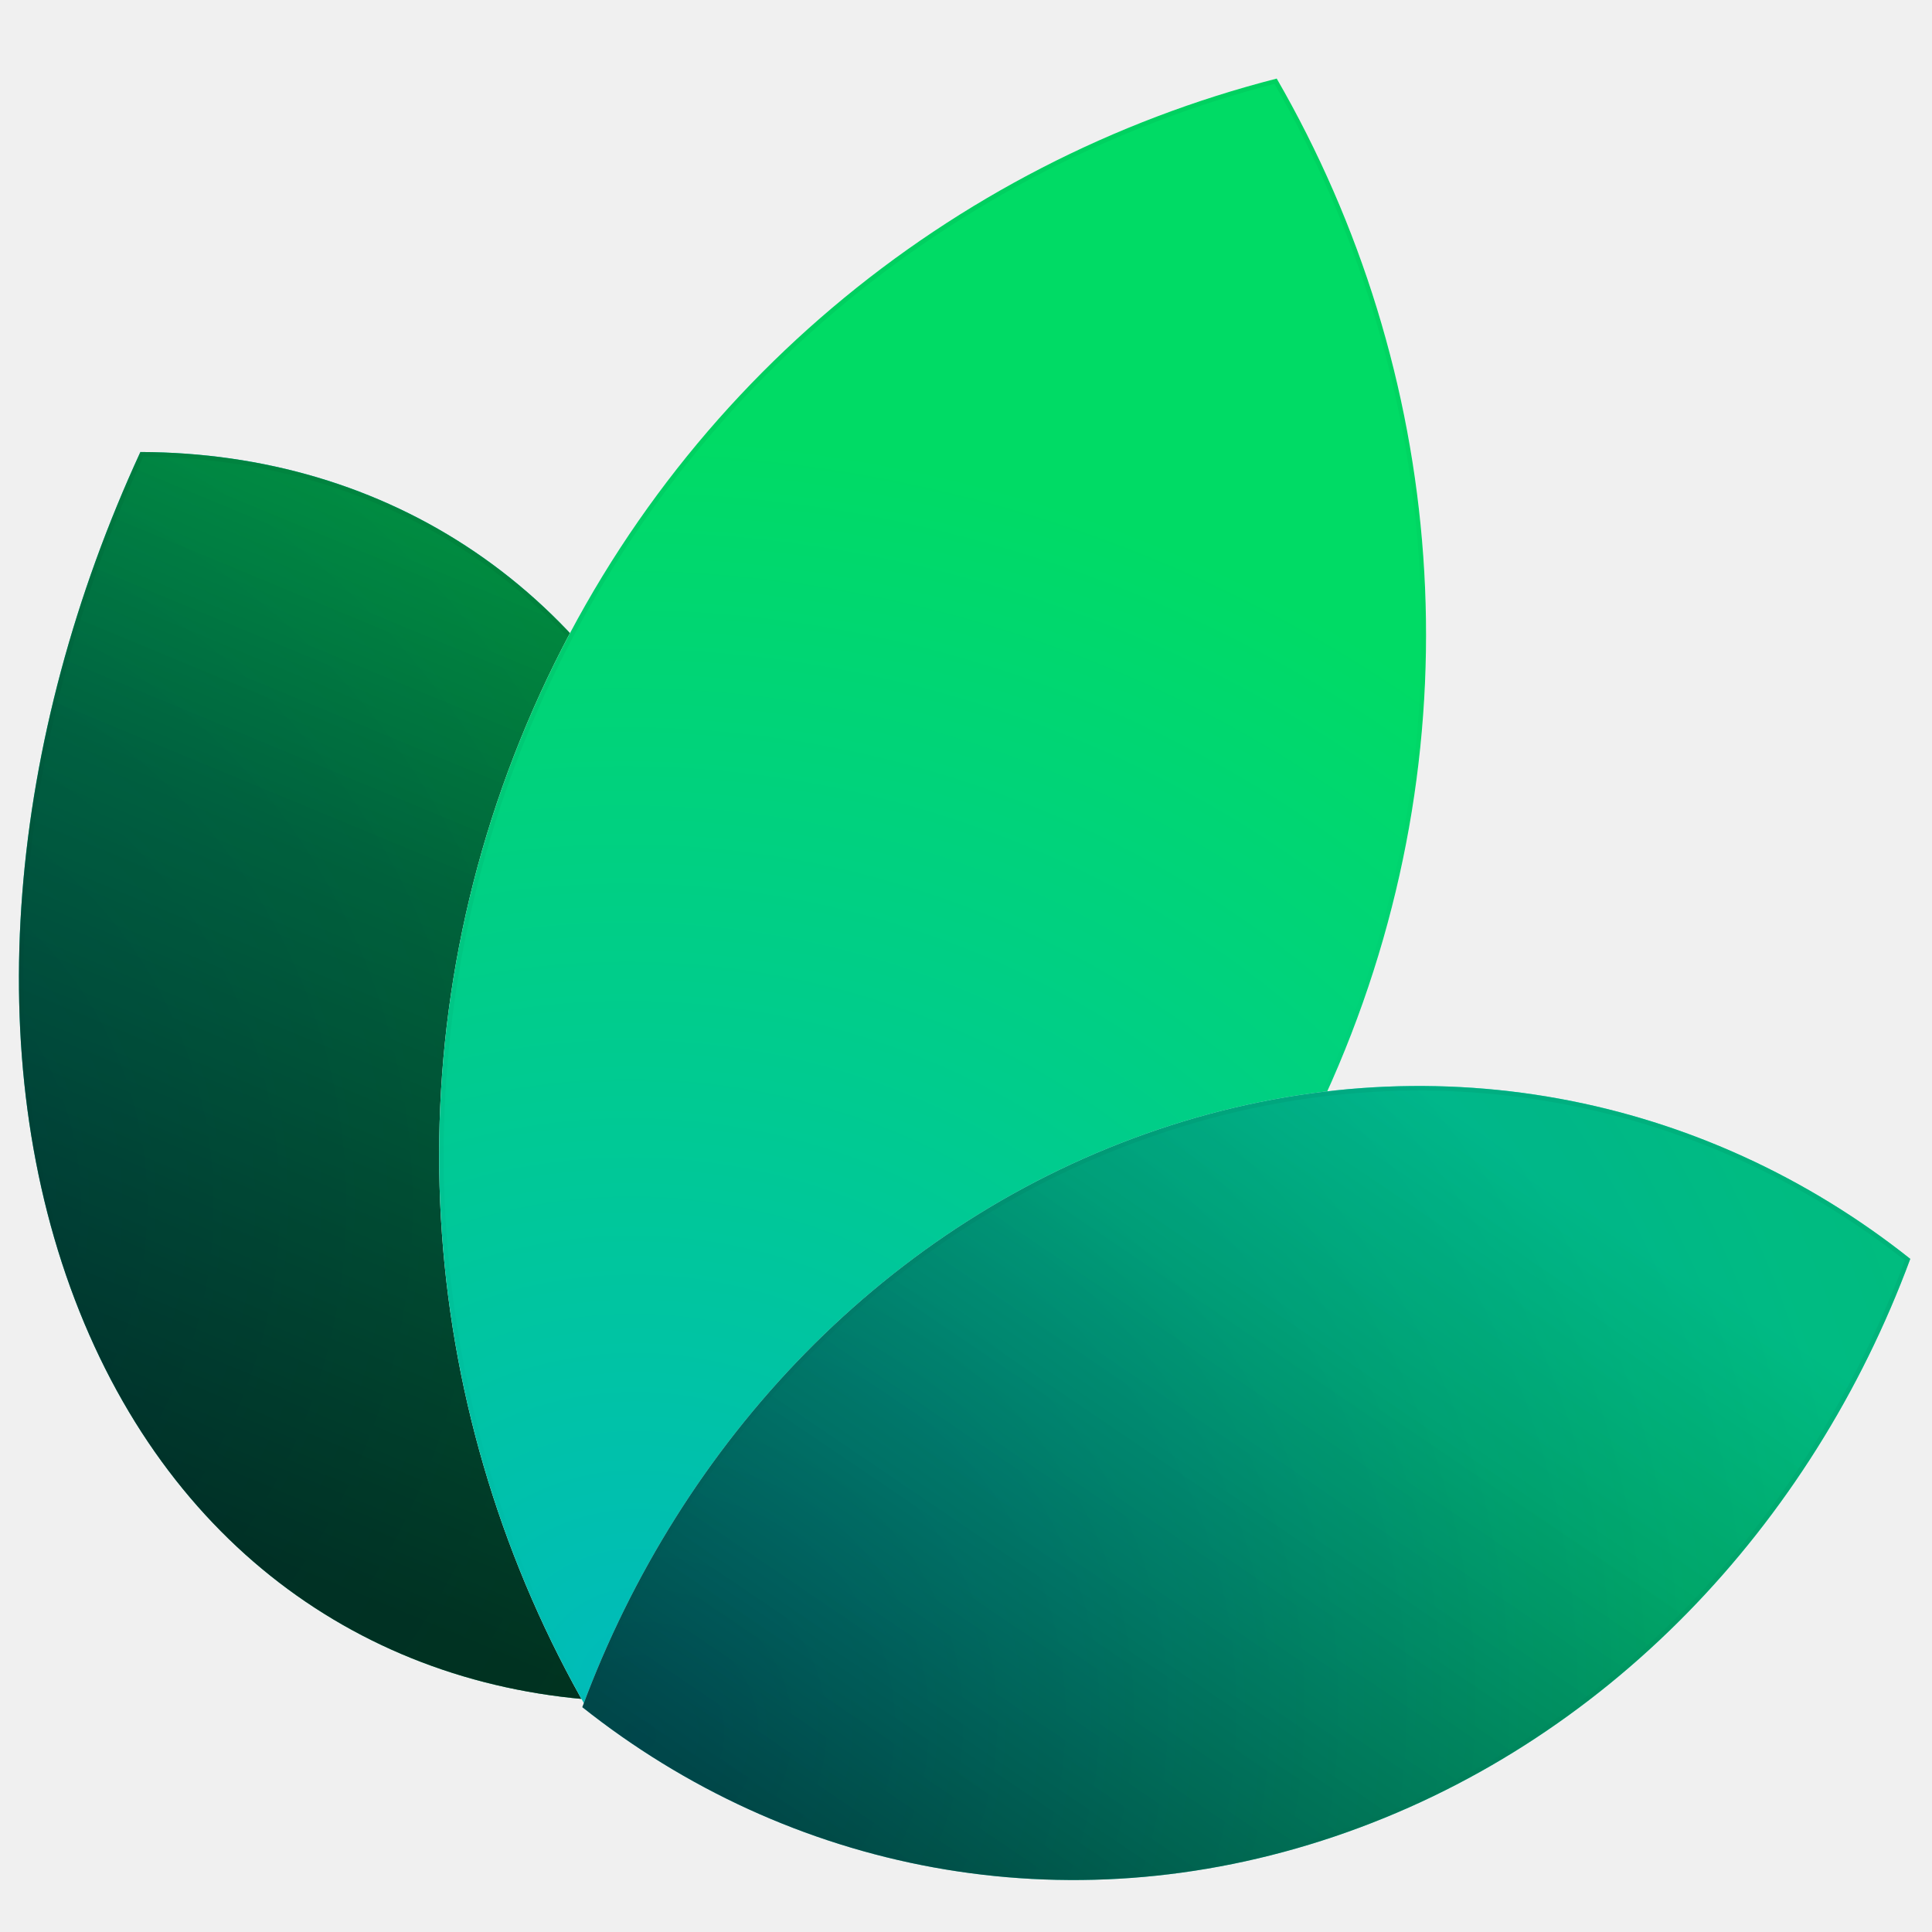
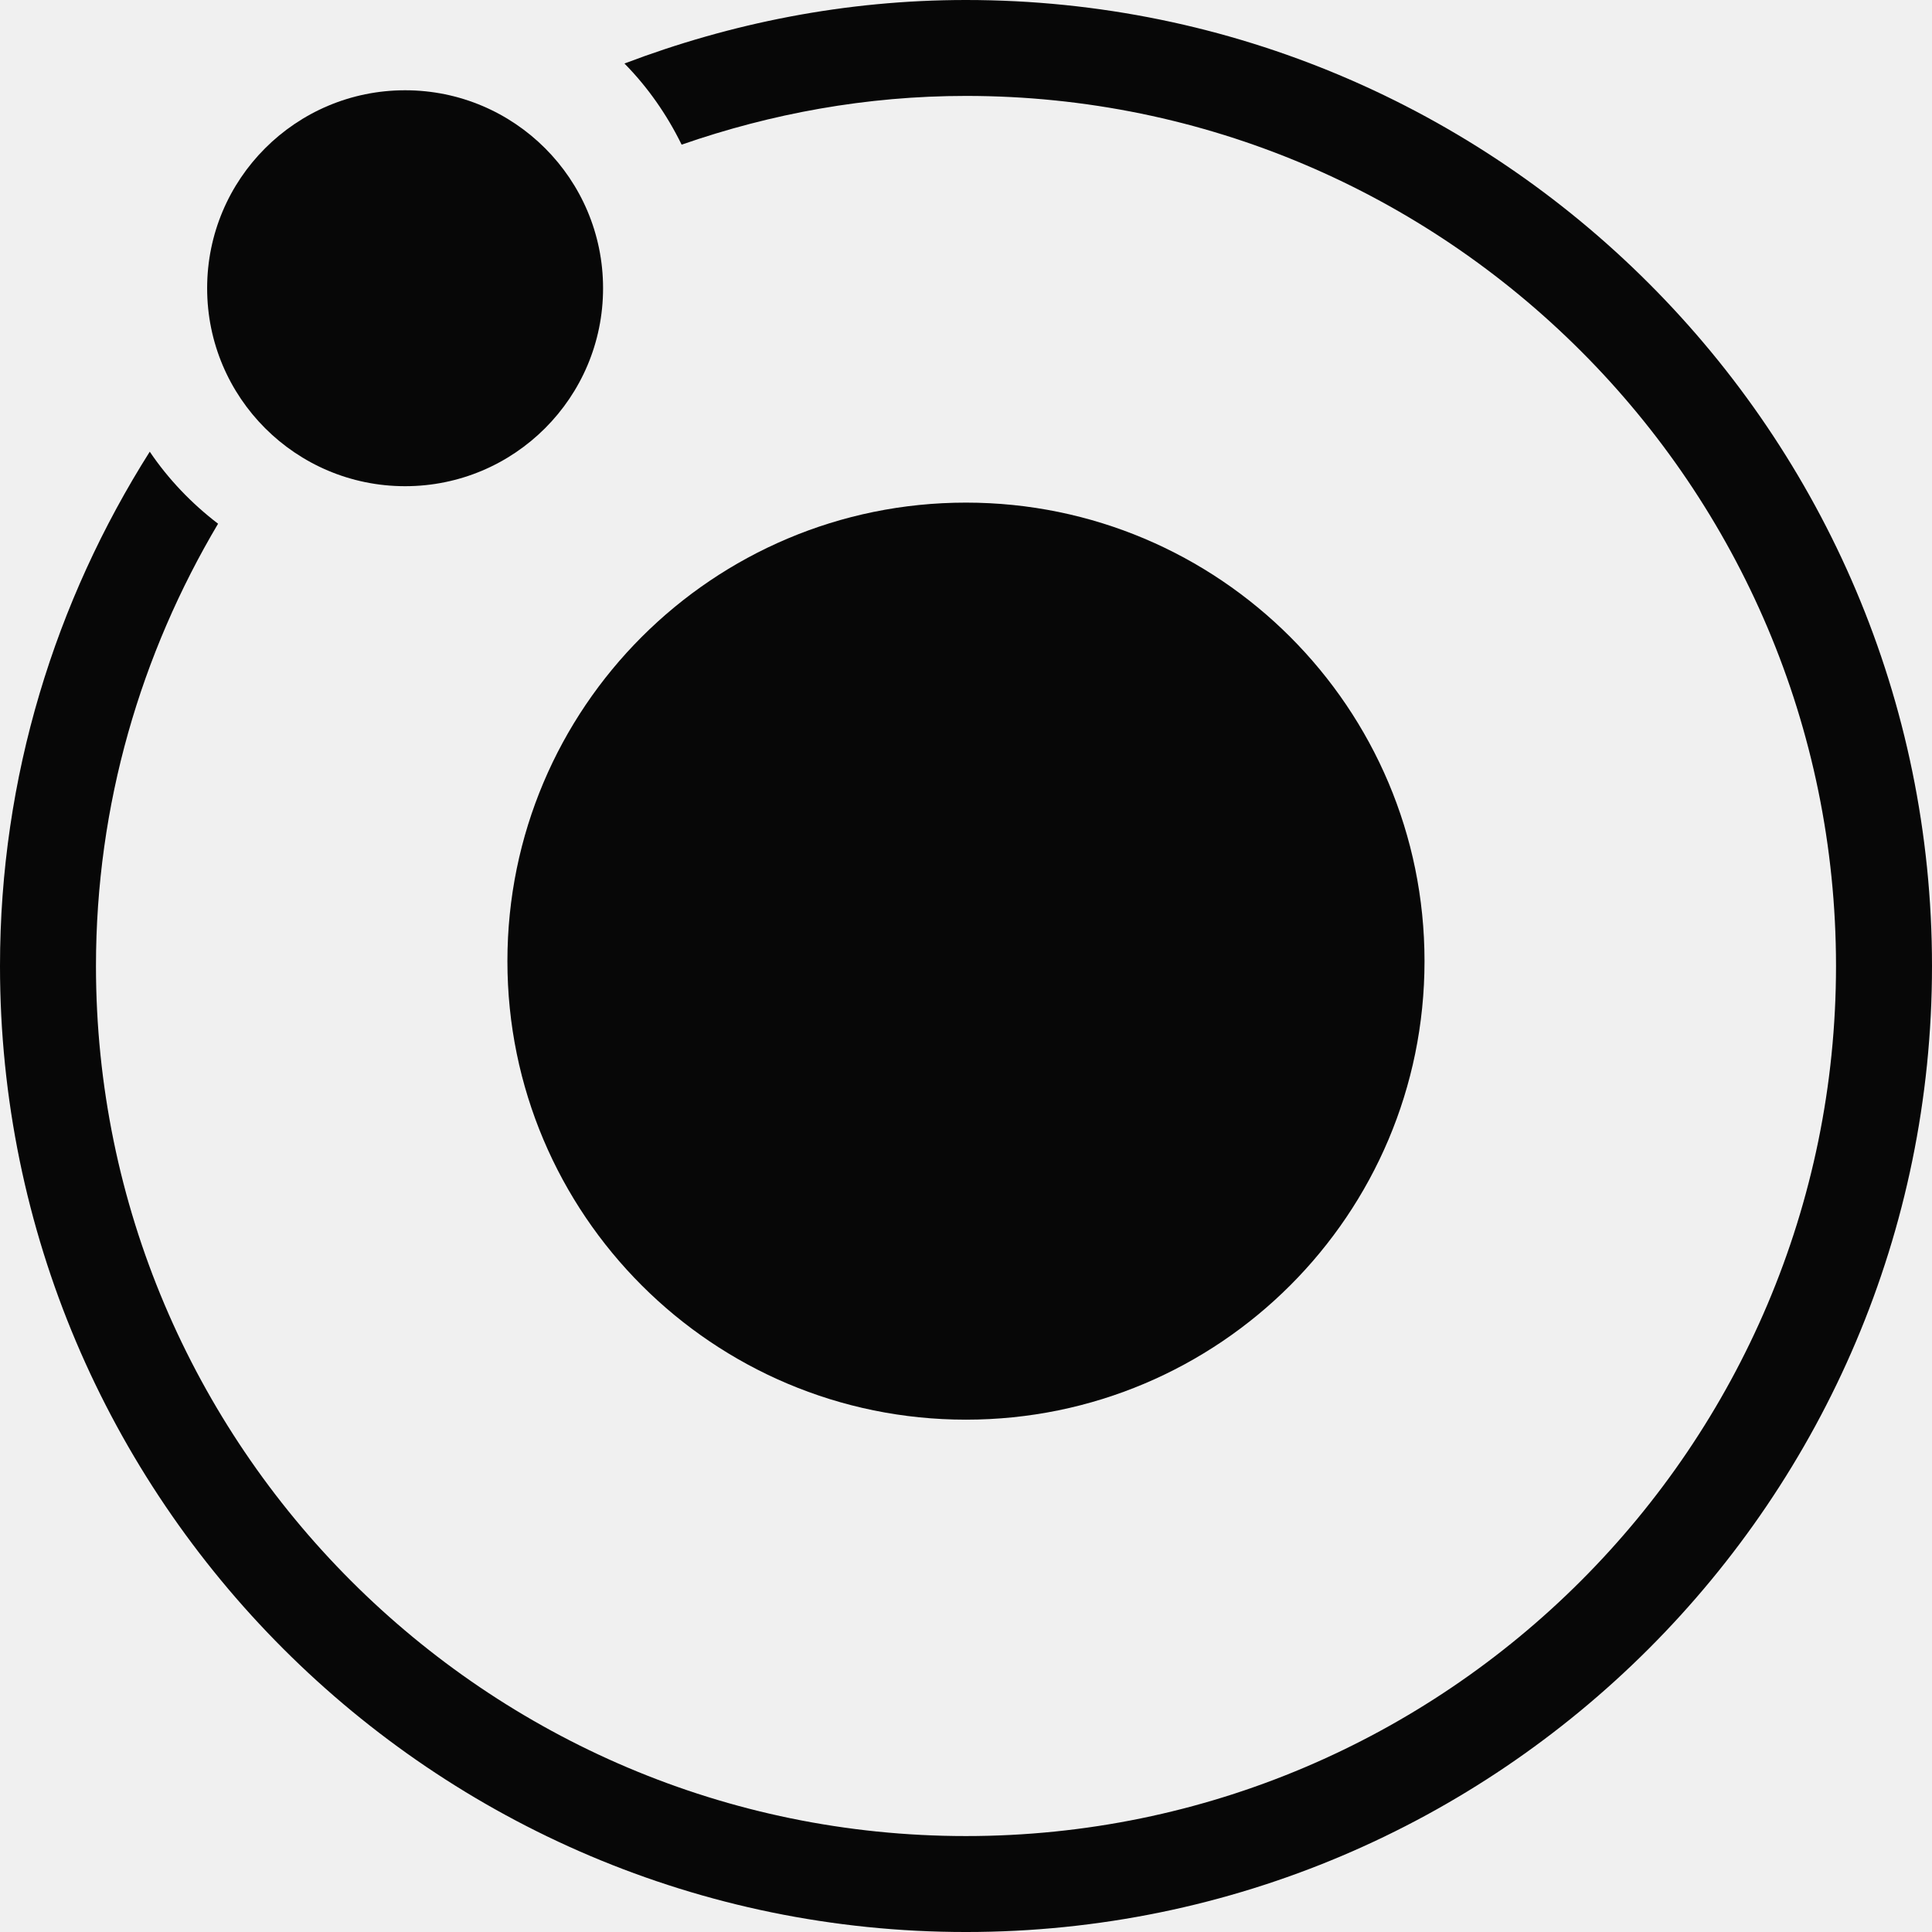
- <svg xmlns="http://www.w3.org/2000/svg" width="24" height="24" viewBox="0 0 24 24" fill="none">
-   <path d="M7.953 21.139C4.896 21.13 2.255 19.458 0.987 16.29C-0.28 13.121 0.109 9.163 1.744 5.615C4.801 5.624 7.442 7.296 8.71 10.465C9.977 13.633 9.588 17.591 7.953 21.139Z" fill="white" />
-   <path d="M7.953 21.139C4.896 21.13 2.255 19.458 0.987 16.29C-0.28 13.121 0.109 9.163 1.744 5.615C4.801 5.624 7.442 7.296 8.71 10.465C9.977 13.633 9.588 17.591 7.953 21.139Z" fill="url(#paint0_radial_101_2703)" />
-   <path d="M7.953 21.139C4.896 21.13 2.255 19.458 0.987 16.29C-0.28 13.121 0.109 9.163 1.744 5.615C4.801 5.624 7.442 7.296 8.71 10.465C9.977 13.633 9.588 17.591 7.953 21.139Z" fill="black" fill-opacity="0.5" style="mix-blend-mode:hard-light" />
-   <path d="M7.953 21.139C4.896 21.13 2.255 19.458 0.987 16.29C-0.28 13.121 0.109 9.163 1.744 5.615C4.801 5.624 7.442 7.296 8.71 10.465C9.977 13.633 9.588 17.591 7.953 21.139Z" fill="url(#paint1_linear_101_2703)" fill-opacity="0.5" style="mix-blend-mode:hard-light" />
-   <path d="M8.684 10.476C9.945 13.63 9.561 17.572 7.935 21.111C4.897 21.096 2.274 19.431 1.013 16.279C-0.248 13.124 0.136 9.182 1.762 5.643C4.8 5.659 7.423 7.324 8.684 10.476Z" stroke="url(#paint2_linear_101_2703)" stroke-opacity="0.05" stroke-width="0.056" />
-   <path d="M7.31 21.257C11.354 20.221 14.884 17.375 16.628 13.236C18.373 9.097 17.945 4.587 15.86 0.976C11.816 2.012 8.287 4.858 6.542 8.998C4.797 13.137 5.225 17.646 7.31 21.257Z" fill="white" />
-   <path d="M7.31 21.257C11.354 20.221 14.884 17.375 16.628 13.236C18.373 9.097 17.945 4.587 15.86 0.976C11.816 2.012 8.287 4.858 6.542 8.998C4.797 13.137 5.225 17.646 7.31 21.257Z" fill="url(#paint3_radial_101_2703)" />
-   <path d="M16.603 13.225C14.864 17.349 11.351 20.187 7.324 21.225C5.253 17.624 4.829 13.132 6.568 9.009C8.306 4.885 11.819 2.047 15.846 1.009C17.918 4.61 18.341 9.101 16.603 13.225Z" stroke="url(#paint4_linear_101_2703)" stroke-opacity="0.05" stroke-width="0.056" />
-   <path d="M7.234 21.207C9.789 23.237 13.21 23.951 16.577 22.814C19.944 21.677 22.506 18.945 23.73 15.638C21.175 13.608 17.754 12.894 14.387 14.031C11.02 15.168 8.458 17.901 7.234 21.207Z" fill="white" />
-   <path d="M7.234 21.207C9.789 23.237 13.21 23.951 16.577 22.814C19.944 21.677 22.506 18.945 23.73 15.638C21.175 13.608 17.754 12.894 14.387 14.031C11.02 15.168 8.458 17.901 7.234 21.207Z" fill="url(#paint5_radial_101_2703)" />
-   <path d="M7.234 21.207C9.789 23.237 13.21 23.951 16.577 22.814C19.944 21.677 22.506 18.945 23.73 15.638C21.175 13.608 17.754 12.894 14.387 14.031C11.02 15.168 8.458 17.901 7.234 21.207Z" fill="black" fill-opacity="0.2" style="mix-blend-mode:hard-light" />
-   <path d="M7.234 21.207C9.789 23.237 13.21 23.951 16.577 22.814C19.944 21.677 22.506 18.945 23.73 15.638C21.175 13.608 17.754 12.894 14.387 14.031C11.02 15.168 8.458 17.901 7.234 21.207Z" fill="url(#paint6_linear_101_2703)" fill-opacity="0.5" style="mix-blend-mode:hard-light" />
-   <path d="M16.568 22.787C13.218 23.918 9.814 23.212 7.267 21.198C8.492 17.907 11.044 15.189 14.396 14.058C17.747 12.927 21.15 13.633 23.697 15.648C22.472 18.938 19.92 21.656 16.568 22.787Z" stroke="url(#paint7_linear_101_2703)" stroke-opacity="0.05" stroke-width="0.056" />
-   <defs>
-     <radialGradient id="paint0_radial_101_2703" cx="0" cy="0" r="1" gradientUnits="userSpaceOnUse" gradientTransform="translate(-3.00503 15.023) rotate(-10.029) scale(17.9572 17.784)">
-       <stop stop-color="#00B0BB" />
-       <stop offset="1" stop-color="#00DB65" />
-     </radialGradient>
-     <linearGradient id="paint1_linear_101_2703" x1="7.39" y1="4.813" x2="1.63" y2="18.689" gradientUnits="userSpaceOnUse">
-       <stop stop-color="#18E299" />
-       <stop offset="1" />
-     </linearGradient>
-     <linearGradient id="paint2_linear_101_2703" x1="7.948" y1="8.016" x2="1.761" y2="18.746" gradientUnits="userSpaceOnUse">
-       <stop />
-       <stop offset="1" stop-opacity="0" />
-     </linearGradient>
-     <radialGradient id="paint3_radial_101_2703" cx="0" cy="0" r="1" gradientUnits="userSpaceOnUse" gradientTransform="translate(8.11404 20.8822) rotate(-75.7542) scale(21.6246 23.7772)">
-       <stop stop-color="#00BBBB" />
-       <stop offset="0.713" stop-color="#00DB65" />
-     </radialGradient>
-     <linearGradient id="paint4_linear_101_2703" x1="7.602" y1="5.871" x2="15.556" y2="16.372" gradientUnits="userSpaceOnUse">
-       <stop />
-       <stop offset="1" stop-opacity="0" />
-     </linearGradient>
-     <radialGradient id="paint5_radial_101_2703" cx="0" cy="0" r="1" gradientUnits="userSpaceOnUse" gradientTransform="translate(7.84537 21.5181) rotate(-20.3525) scale(18.5603 17.32)">
-       <stop stop-color="#00B0BB" />
-       <stop offset="1" stop-color="#00DB65" />
-     </radialGradient>
-     <linearGradient id="paint6_linear_101_2703" x1="16.808" y1="13.007" x2="10.041" y2="22.994" gradientUnits="userSpaceOnUse">
-       <stop stop-color="#00B1BC" />
-       <stop offset="1" />
-     </linearGradient>
-     <linearGradient id="paint7_linear_101_2703" x1="16.808" y1="13.007" x2="14.169" y2="23.841" gradientUnits="userSpaceOnUse">
-       <stop />
-       <stop offset="1" stop-opacity="0" />
-     </linearGradient>
-   </defs>
+ <svg xmlns="http://www.w3.org/2000/svg" width="260" height="260" viewBox="0 0 260 260" fill="none">
+   <path d="M129.993 67.64C164.079 67.64 191.705 95.267 191.705 129.349C191.705 163.426 164.079 191.052 129.993 191.052C95.915 191.052 68.285 163.426 68.285 129.349C68.285 95.266 95.915 67.64 129.993 67.64Z" fill="#070707" />
+   <path d="M129.993 0C113.798 0 98.343 3.111 84.037 8.547C87.162 11.721 89.747 15.415 91.731 19.467C103.744 15.287 116.59 12.908 130 12.908C194.563 12.908 247.082 65.444 247.082 129.993C247.082 194.542 194.563 247.089 129.993 247.089C65.437 247.089 12.915 194.548 12.915 130C12.915 108.254 18.981 87.95 29.347 70.481C25.794 67.762 22.662 64.501 20.154 60.786C7.458 80.853 0 104.545 0 130C0 201.68 58.312 260.001 129.993 260.001C201.68 260.001 260 201.681 260 130C260 58.319 201.68 0 129.993 0Z" fill="#070707" />
+   <path d="M54.517 12.148C69.232 12.148 81.158 24.075 81.158 38.789C81.158 53.504 69.232 65.43 54.517 65.43C39.806 65.43 27.876 53.504 27.876 38.789C27.876 24.075 39.806 12.148 54.517 12.148Z" fill="#070707" />
</svg>
